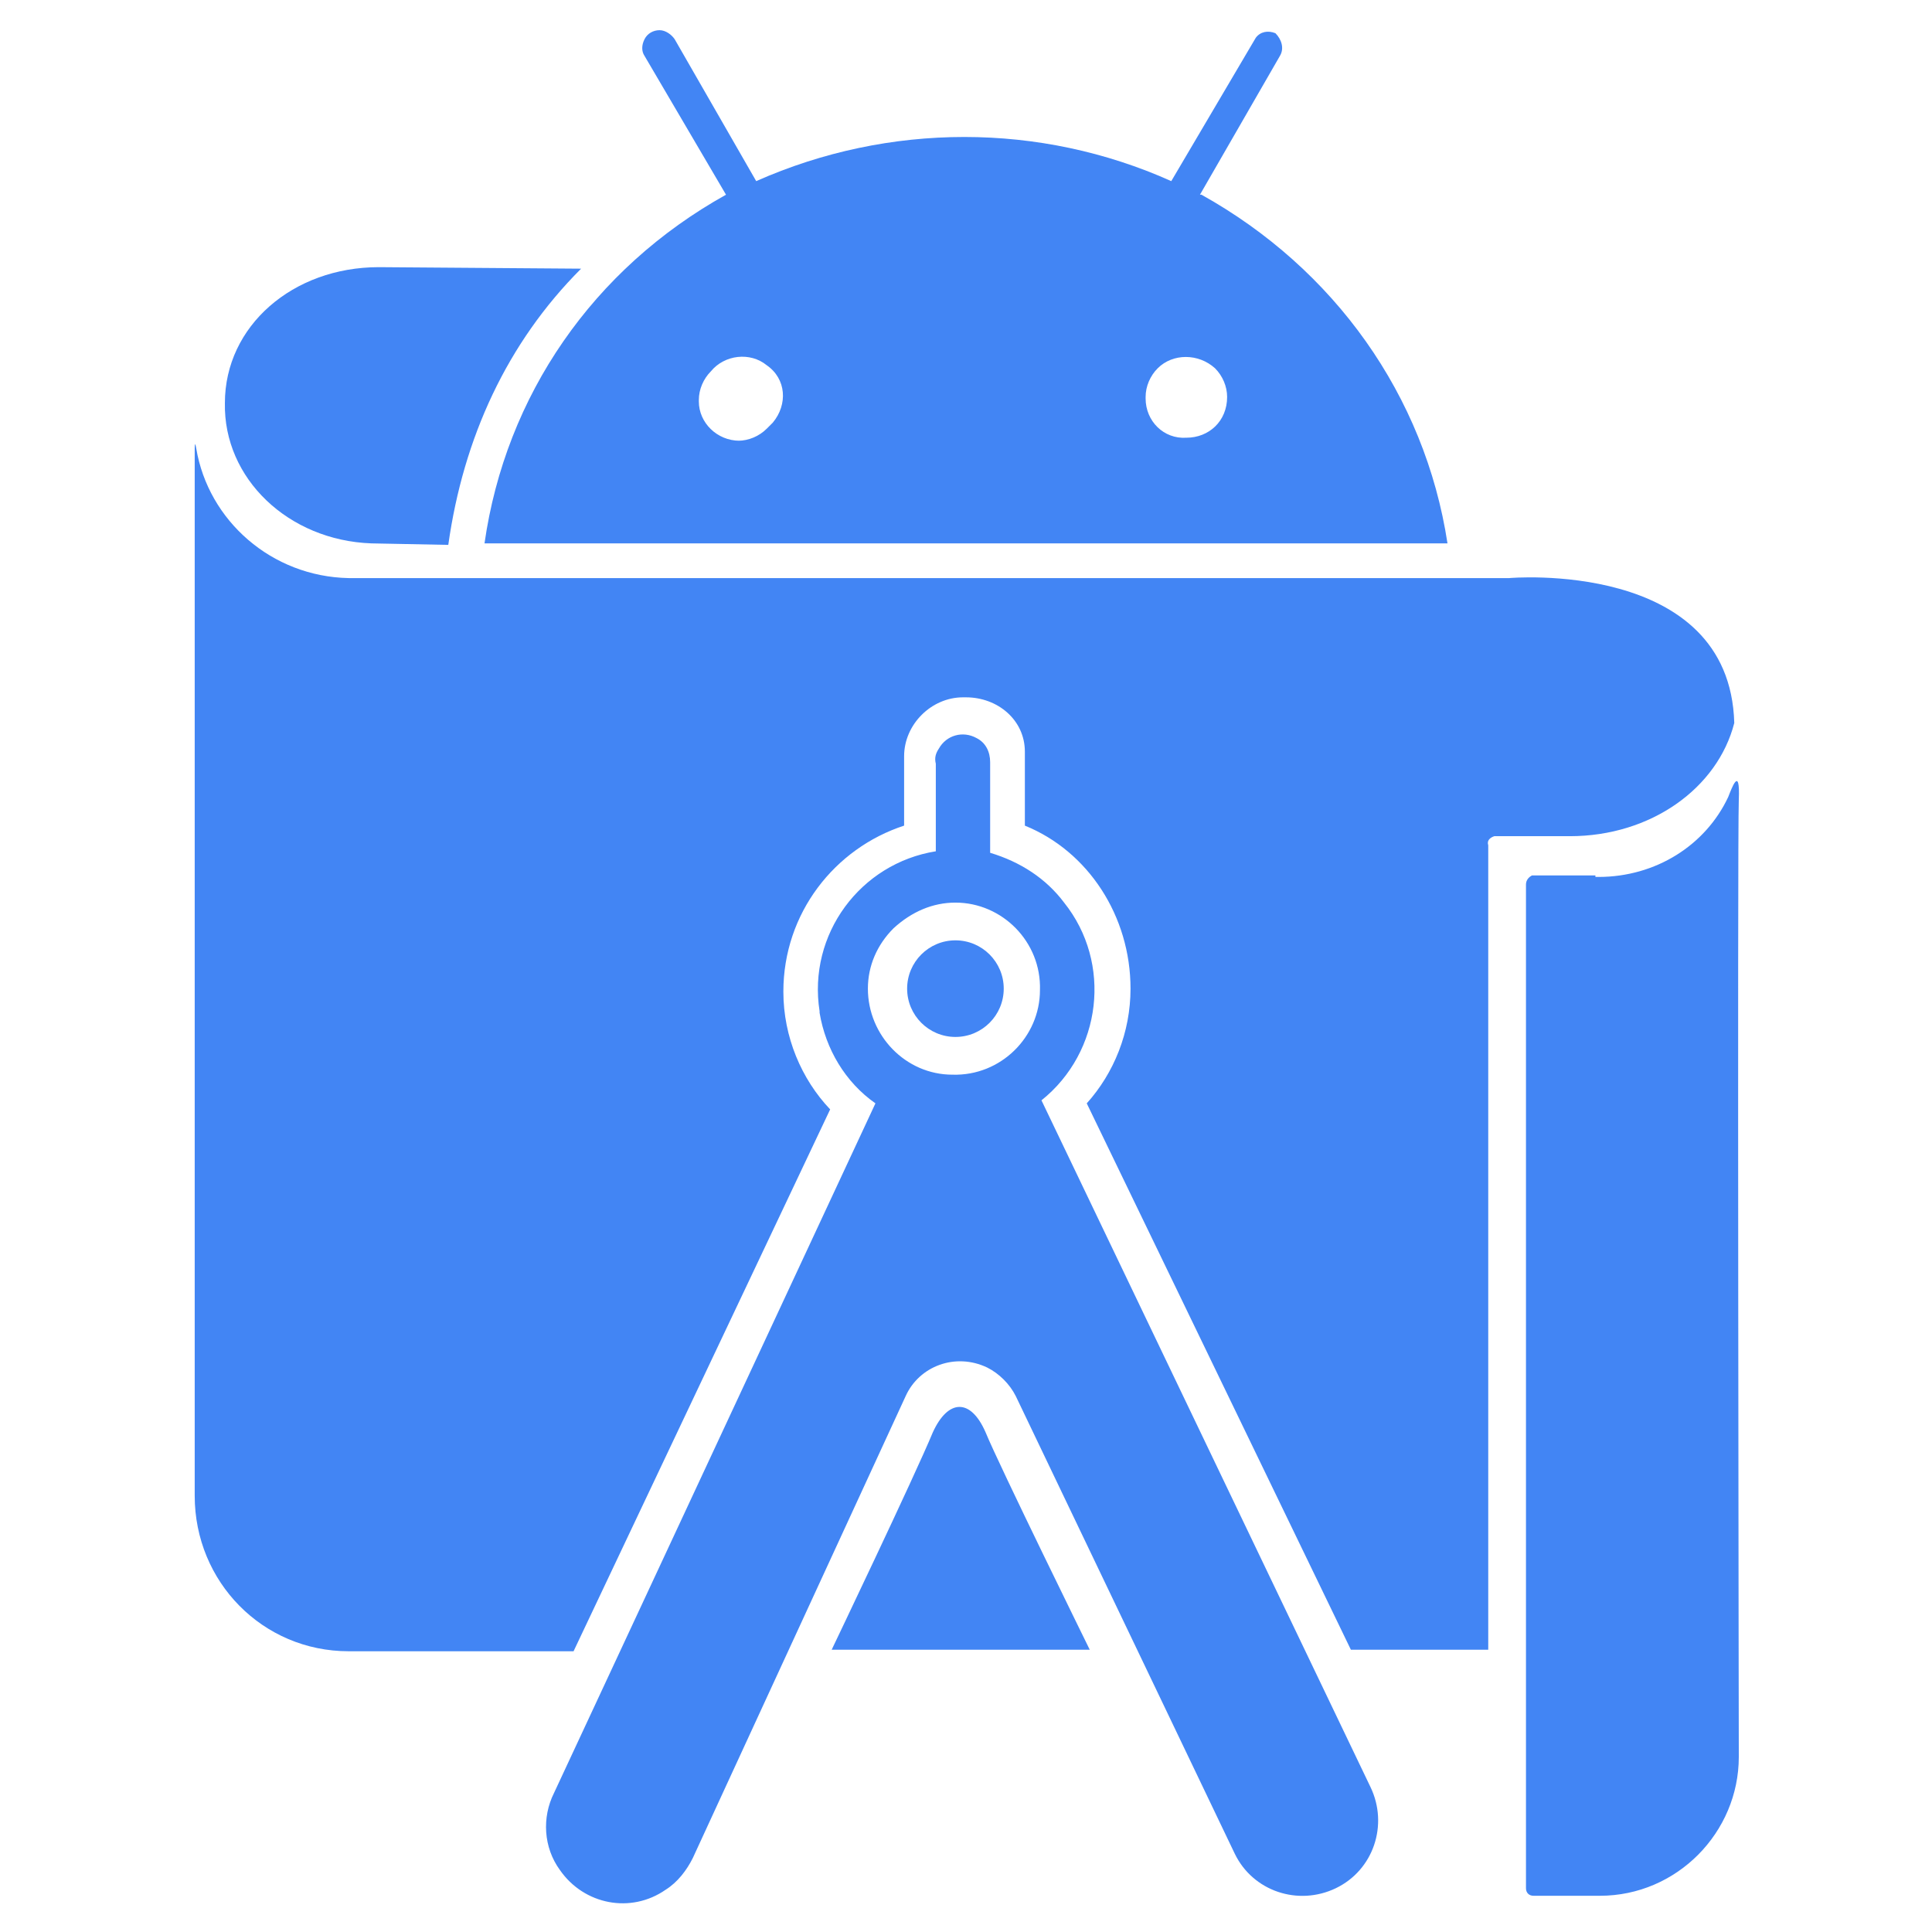
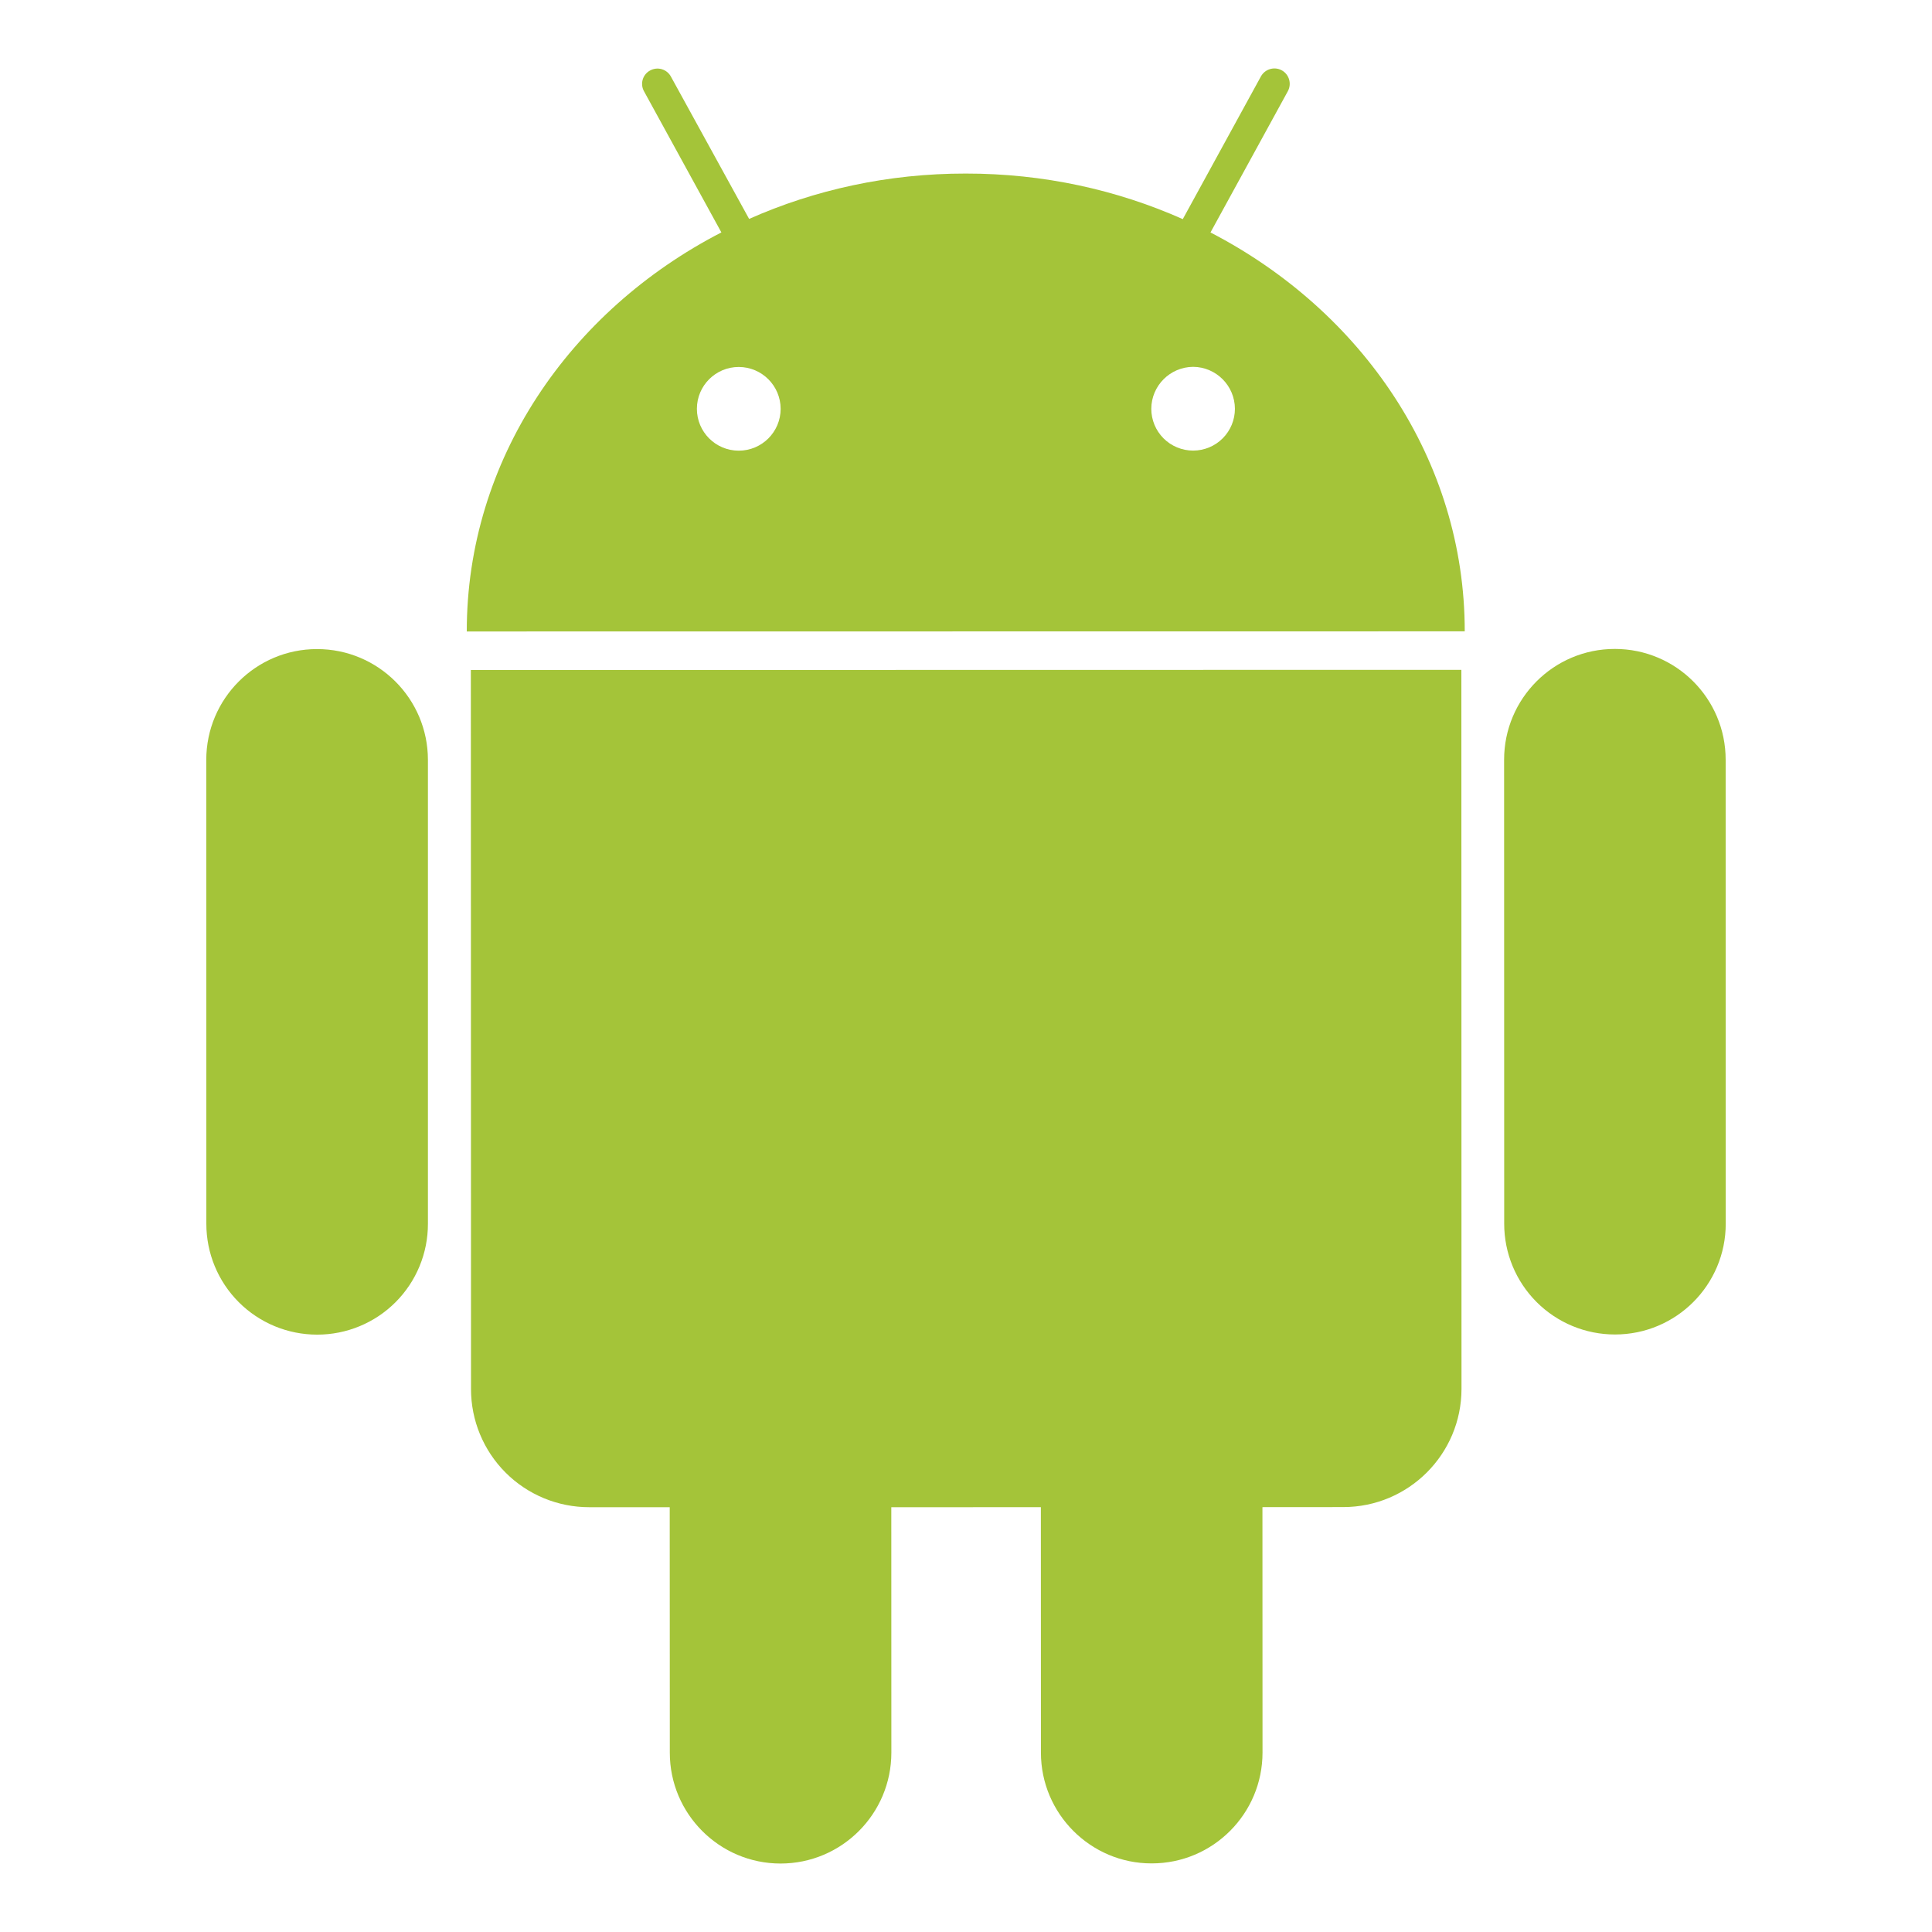
<svg xmlns="http://www.w3.org/2000/svg" viewBox="0 0 128 128">
-   <path fill="#4285F4" d="M25.1 17.7l13.4.1c-4.9 4.9-7.8 11.2-8.8 18.3l-5.1-.1c-5.5-.2-9.8-4.3-9.7-9.3 0-5.1 4.5-9 10.2-9zm40.2 77.2c.9 2.2 6.9 14.4 6.9 14.4H55.1s5.5-11.5 6.7-14.4c1-2.2 2.5-2.3 3.5 0z" />
-   <path fill="#4285F4" d="M114.9 47.9c-1.1 4.3-5.5 7.5-10.9 7.5h-5c-.3.1-.5.3-.4.6v53.3h-9.1L72 73.1c1.8-2 2.9-4.7 2.9-7.6 0-4.8-2.8-9.1-7-10.8v-4.9c0-2.1-1.8-3.6-3.9-3.6h-.2c-2.1 0-3.9 1.8-3.9 3.9v4.6c-4.6 1.5-8 5.8-8 11 0 3 1.2 5.8 3.1 7.8l-17 35.9H23.1c-5.7 0-10.2-4.6-10.2-10.3V29.7s0-.6.1 0c.8 4.8 5 8.5 10.1 8.6H100c-.1 0 14.6-1.3 14.9 9.6z" />
-   <path fill="#4285F4" d="M63.3 59.8c3.1 0 5.7 2.6 5.6 5.8 0 3.1-2.6 5.7-5.8 5.6-3.1 0-5.6-2.6-5.6-5.7 0-1.5.6-2.9 1.7-4 1.2-1.1 2.6-1.7 4.1-1.7zm2.3-3.3v-6c0-.7-.3-1.3-.9-1.6-.9-.5-2-.2-2.5.7-.2.3-.3.6-.2 1v5.8c-5 .8-8.5 5.5-7.7 10.6v.1c.4 2.4 1.7 4.6 3.7 6l-21.3 45.7c-.8 1.6-.7 3.6.4 5.1 1.6 2.3 4.7 2.9 7 1.3.8-.5 1.4-1.3 1.8-2.1L60 92.5c.9-2 3.3-2.9 5.4-1.9.8.4 1.5 1.1 1.9 1.9l14.5 30.3c1.2 2.5 4.2 3.5 6.7 2.3s3.5-4.2 2.3-6.7L69 72.9c4-3.2 4.7-9.1 1.5-13.1-1.2-1.6-2.9-2.7-4.9-3.3m14-43.6h-.1l5.3-9.2c.3-.5.1-1.1-.3-1.5-.5-.2-1-.1-1.3.3L77.6 12c-8.7-3.9-18.7-3.9-27.5 0l-5.4-9.4c-.2-.3-.6-.6-1-.6s-.8.2-1 .6c-.2.4-.2.8 0 1.1l5.4 9.2c-8.8 4.9-14.6 13.3-16 23.1h63.8c-1.5-9.8-7.5-18.2-16.3-23.1zM51.2 28l-.4.4c-.5.5-1.2.8-1.9.8h.1c-1.5 0-2.7-1.2-2.7-2.6v-.1c0-.7.3-1.4.8-1.9.9-1.1 2.6-1.3 3.7-.4 1.3.9 1.4 2.6.4 3.8zm27.4 1c-1.5.1-2.7-1.1-2.7-2.6v-.1c0-.7.3-1.4.8-1.9 1-1 2.7-1 3.8 0 .5.5.8 1.2.8 1.9 0 1.6-1.2 2.7-2.7 2.7zm27.1 29h-4.2c-.2.1-.4.3-.4.6v66.5c0 .3.2.5.5.5h4.4c5.1 0 9.2-4.2 9.2-9.2 0 0-.1-61.1 0-63.4.1-2.4-.5-.7-.7-.2-1.5 3.2-4.8 5.3-8.6 5.3h-.2z" />
-   <circle fill="#4285F4" cx="63.3" cy="65.5" r="3.2" />
+   <path fill="#A4C439" d="M21.005 43.003c-4.053-.002-7.338 3.291-7.339 7.341l.005 30.736a7.338 7.338 0 007.342 7.343 7.33 7.33 0 007.338-7.342V50.34a7.345 7.345 0 00-7.346-7.337m59.193-27.602l5.123-9.355a1.023 1.023 0 00-.401-1.388 1.022 1.022 0 00-1.382.407l-5.175 9.453c-4.354-1.938-9.227-3.024-14.383-3.019-5.142-.005-10.013 1.078-14.349 3.005L44.45 5.075a1.01 1.01 0 00-1.378-.406 1.007 1.007 0 00-.404 1.38l5.125 9.349c-10.07 5.193-16.874 15.083-16.868 26.438l66.118-.008c.002-11.351-6.79-21.221-16.845-26.427M48.942 29.858a2.772 2.772 0 01.003-5.545 2.78 2.78 0 012.775 2.774 2.776 2.776 0 01-2.778 2.771m30.106-.005a2.77 2.77 0 01-2.772-2.771 2.793 2.793 0 012.773-2.778 2.79 2.79 0 012.767 2.779 2.767 2.767 0 01-2.768 2.77M31.195 44.39l.011 47.635a7.822 7.822 0 007.832 7.831l5.333.002.006 16.264c-.001 4.05 3.291 7.342 7.335 7.342 4.056 0 7.342-3.295 7.343-7.347l-.004-16.26 9.909-.003.004 16.263c0 4.047 3.293 7.346 7.338 7.338 4.056.003 7.344-3.292 7.343-7.344l-.005-16.259 5.352-.004a7.835 7.835 0 007.836-7.834l-.009-47.635-65.624.011zm83.134 5.943a7.338 7.338 0 00-7.341-7.339c-4.053-.004-7.337 3.287-7.337 7.342l.006 30.738a7.334 7.334 0 007.339 7.339 7.337 7.337 0 007.338-7.343l-.005-30.737z" />
</svg>
